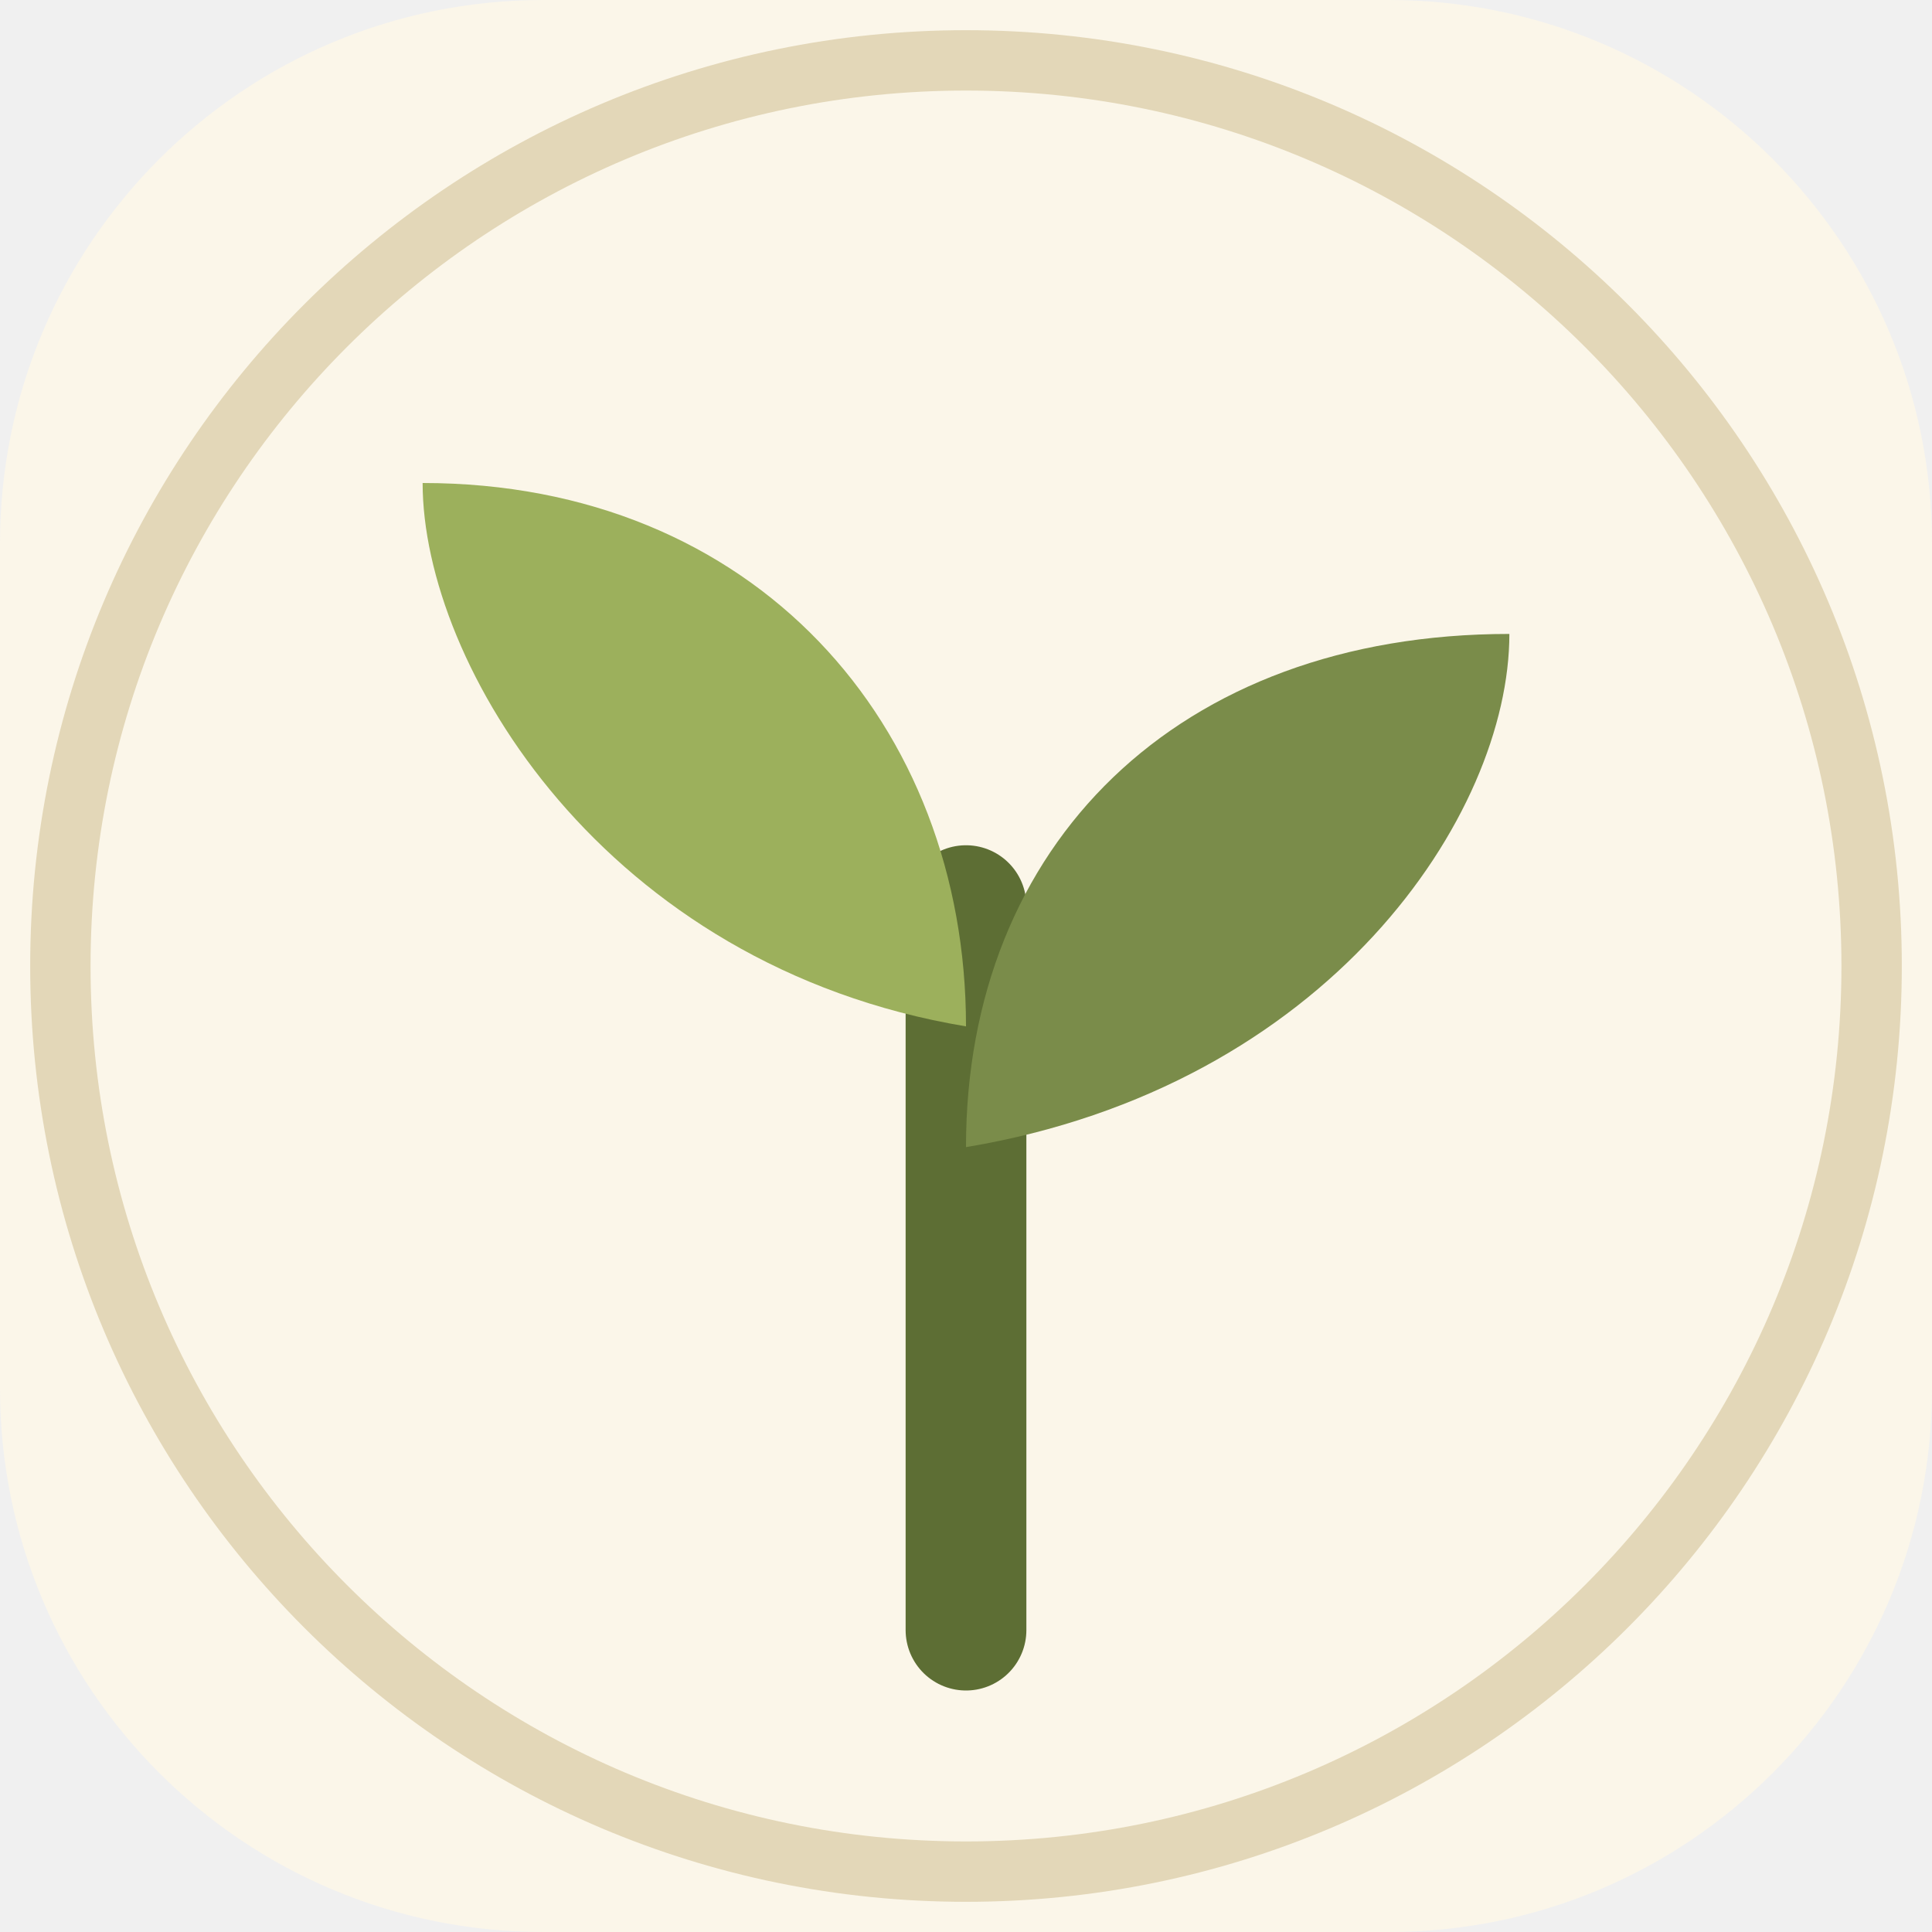
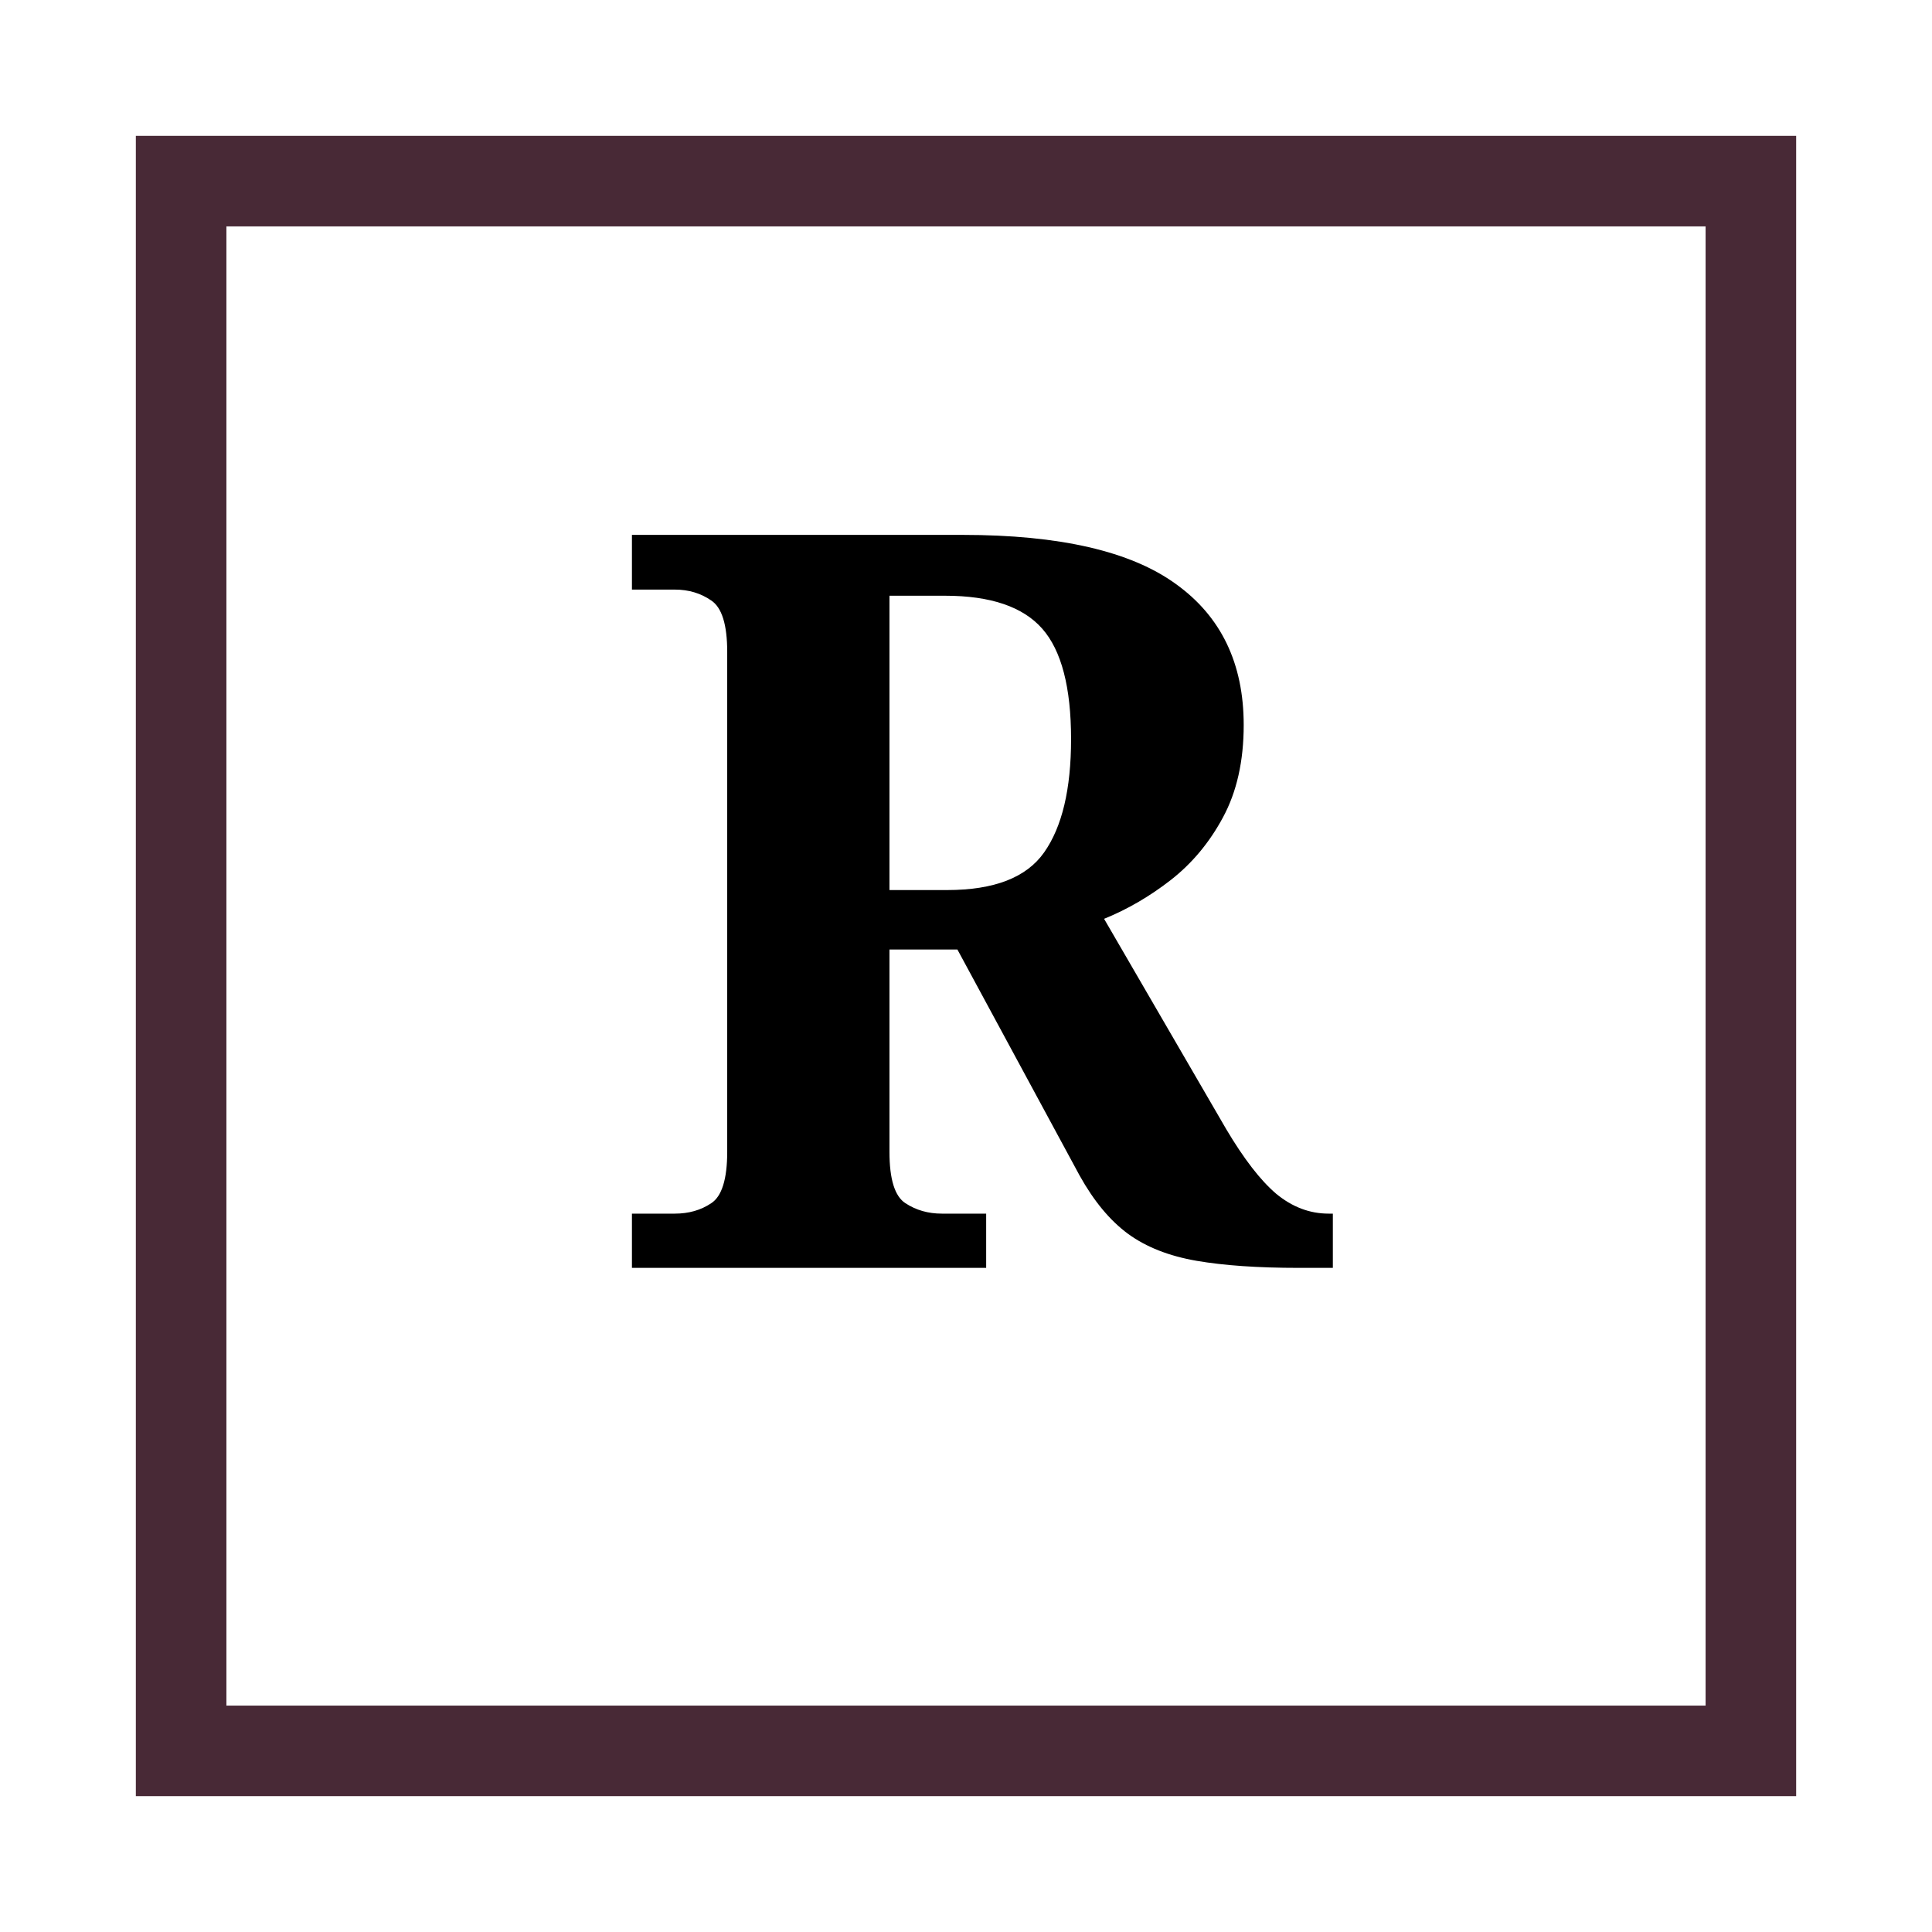
<svg xmlns="http://www.w3.org/2000/svg" viewBox="0 0 64 64">
-   <rect width="64" height="64" rx="18" fill="#fbf6e9" />
-   <path d="M32 54V30" fill="none" stroke="#5d6e34" stroke-width="4" stroke-linecap="round" />
-   <path d="M32 34C20 32 14 22 14 16C25 16 32 24 32 34Z" fill="#9cb05c" />
-   <path d="M32 38C44 36 50 27 50 21C39 21 32 28 32 38Z" fill="#7a8c4a" />
-   <circle cx="32" cy="32" r="30" fill="none" stroke="#e3d7b8" stroke-width="2" />
+   <rect width="64" height="64" fill="#fff" />
+   <text x="32" y="42" text-anchor="middle" font-family="Georgia, serif" font-size="34" font-weight="700" fill="#000">R</text>
+   <rect x="6" y="6" width="52" height="52" fill="none" stroke="#482936" stroke-width="3" />
</svg>
